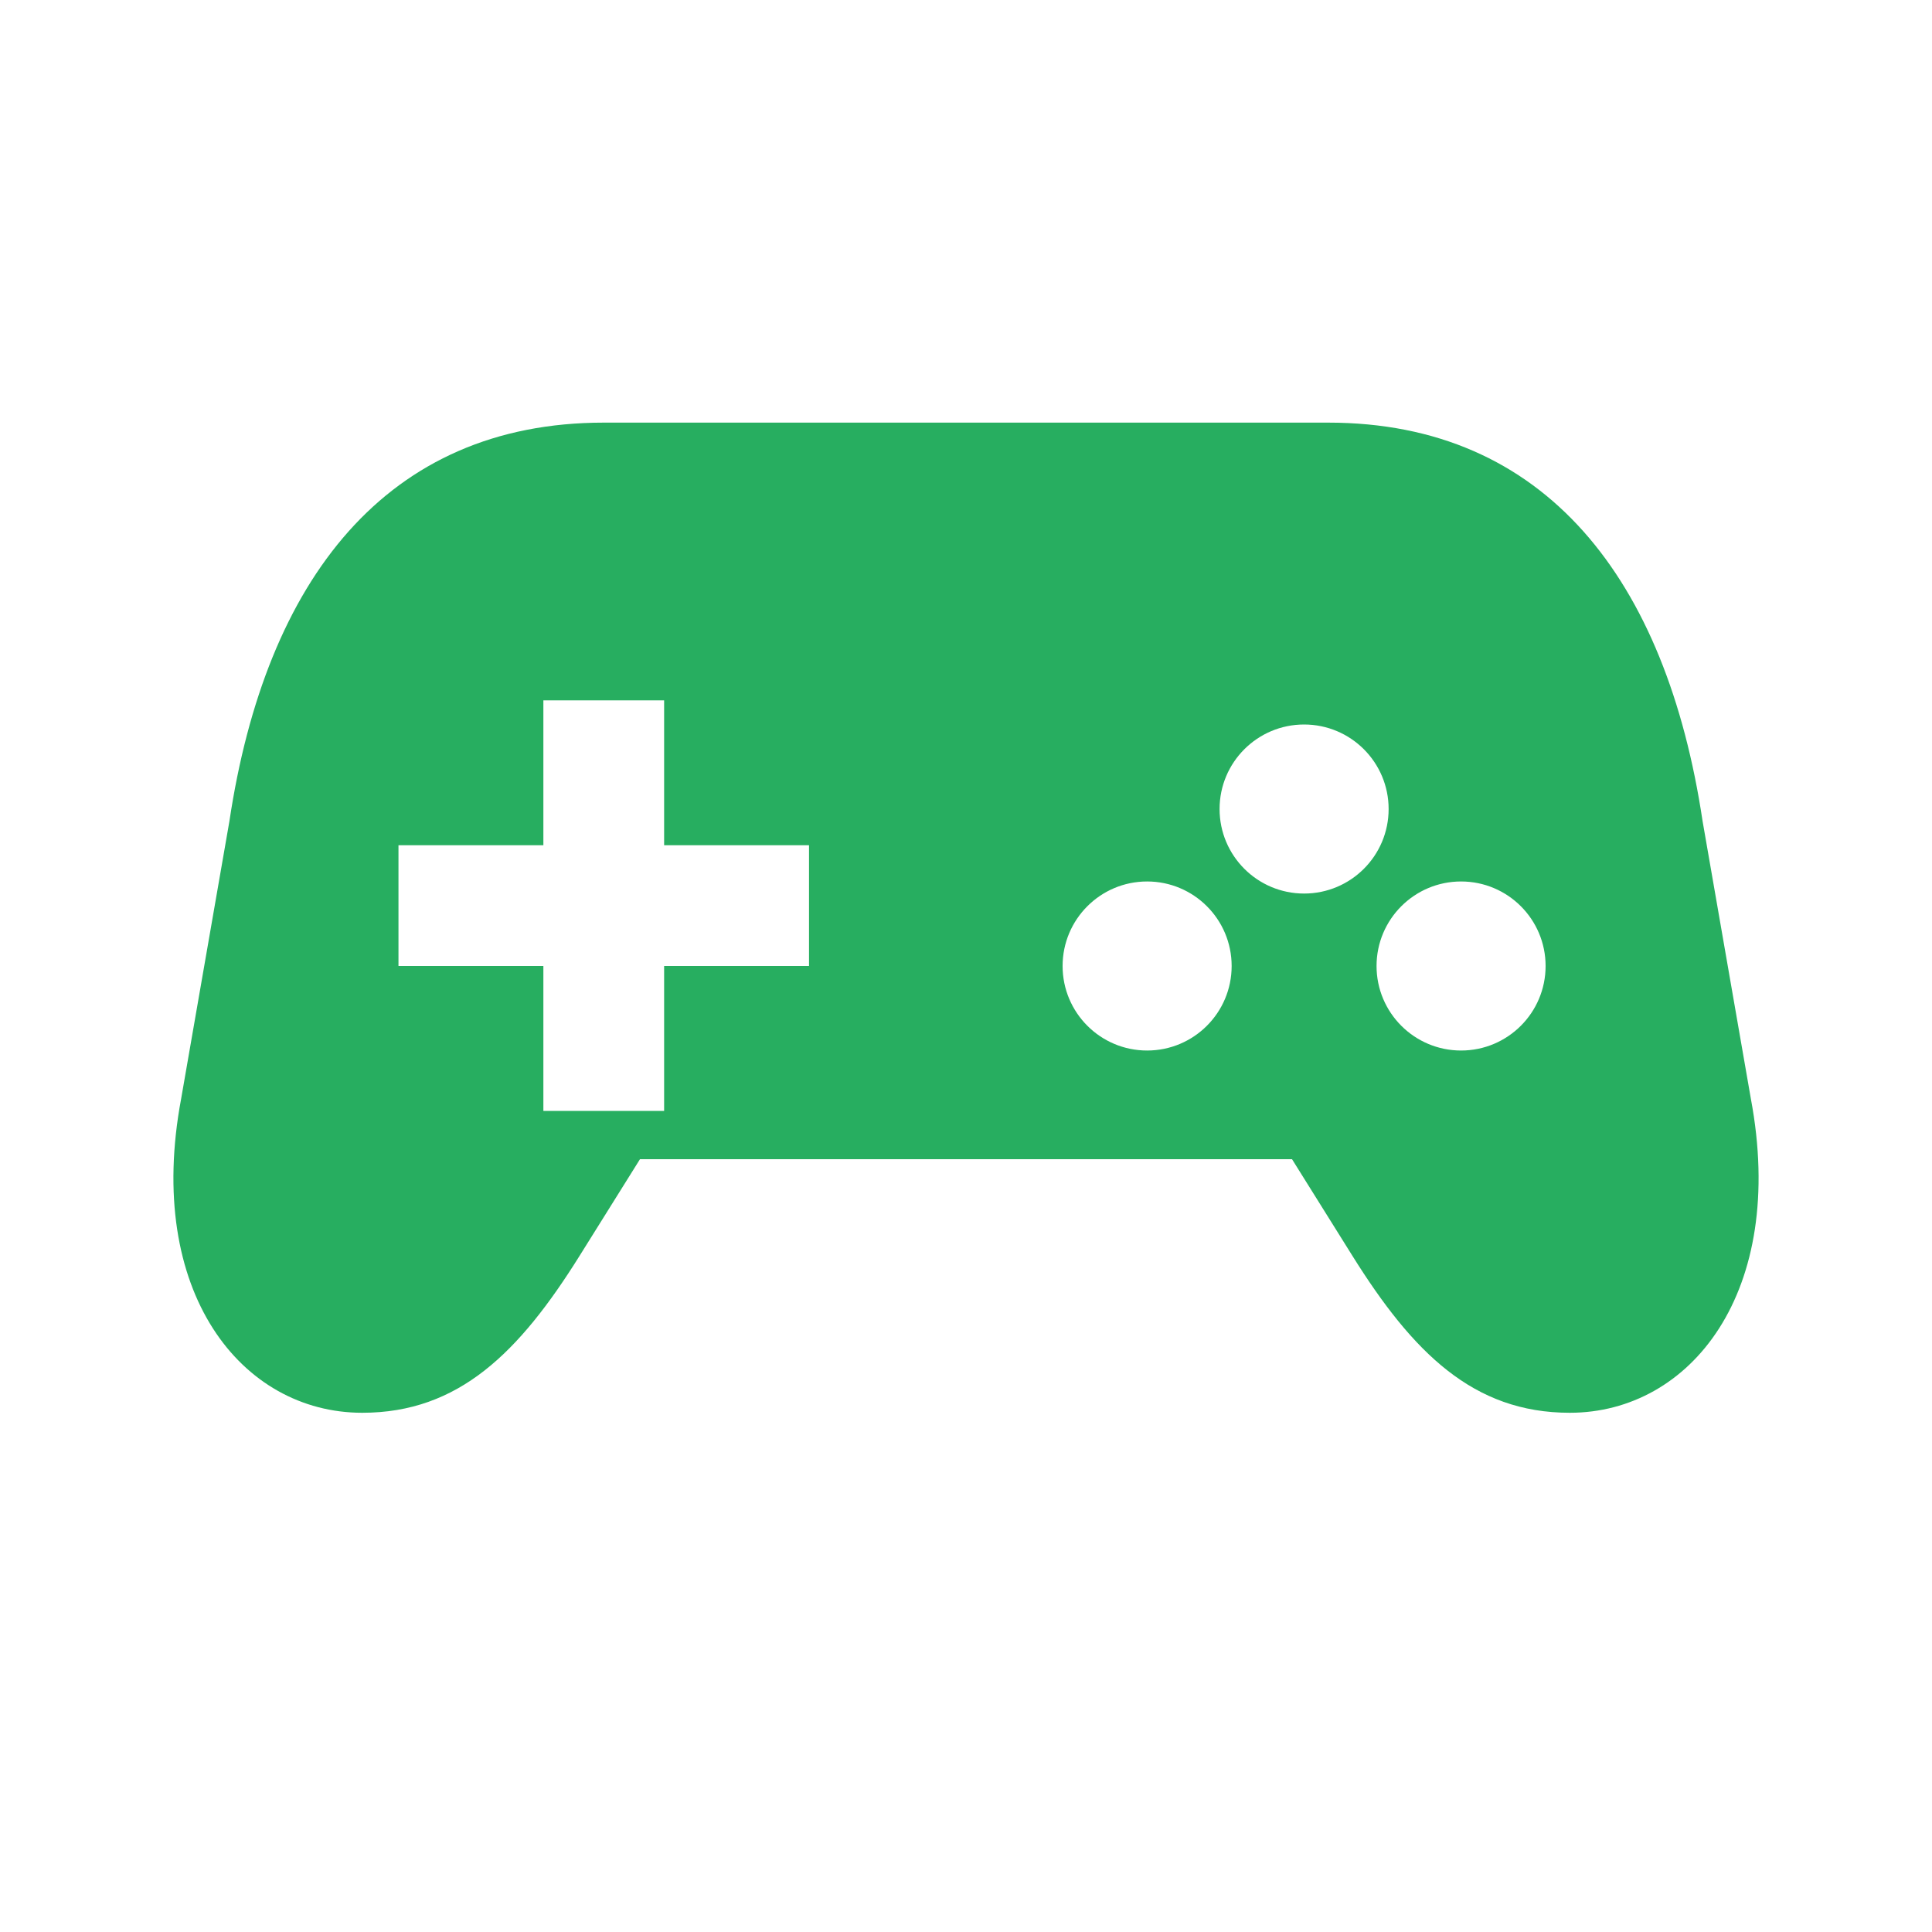
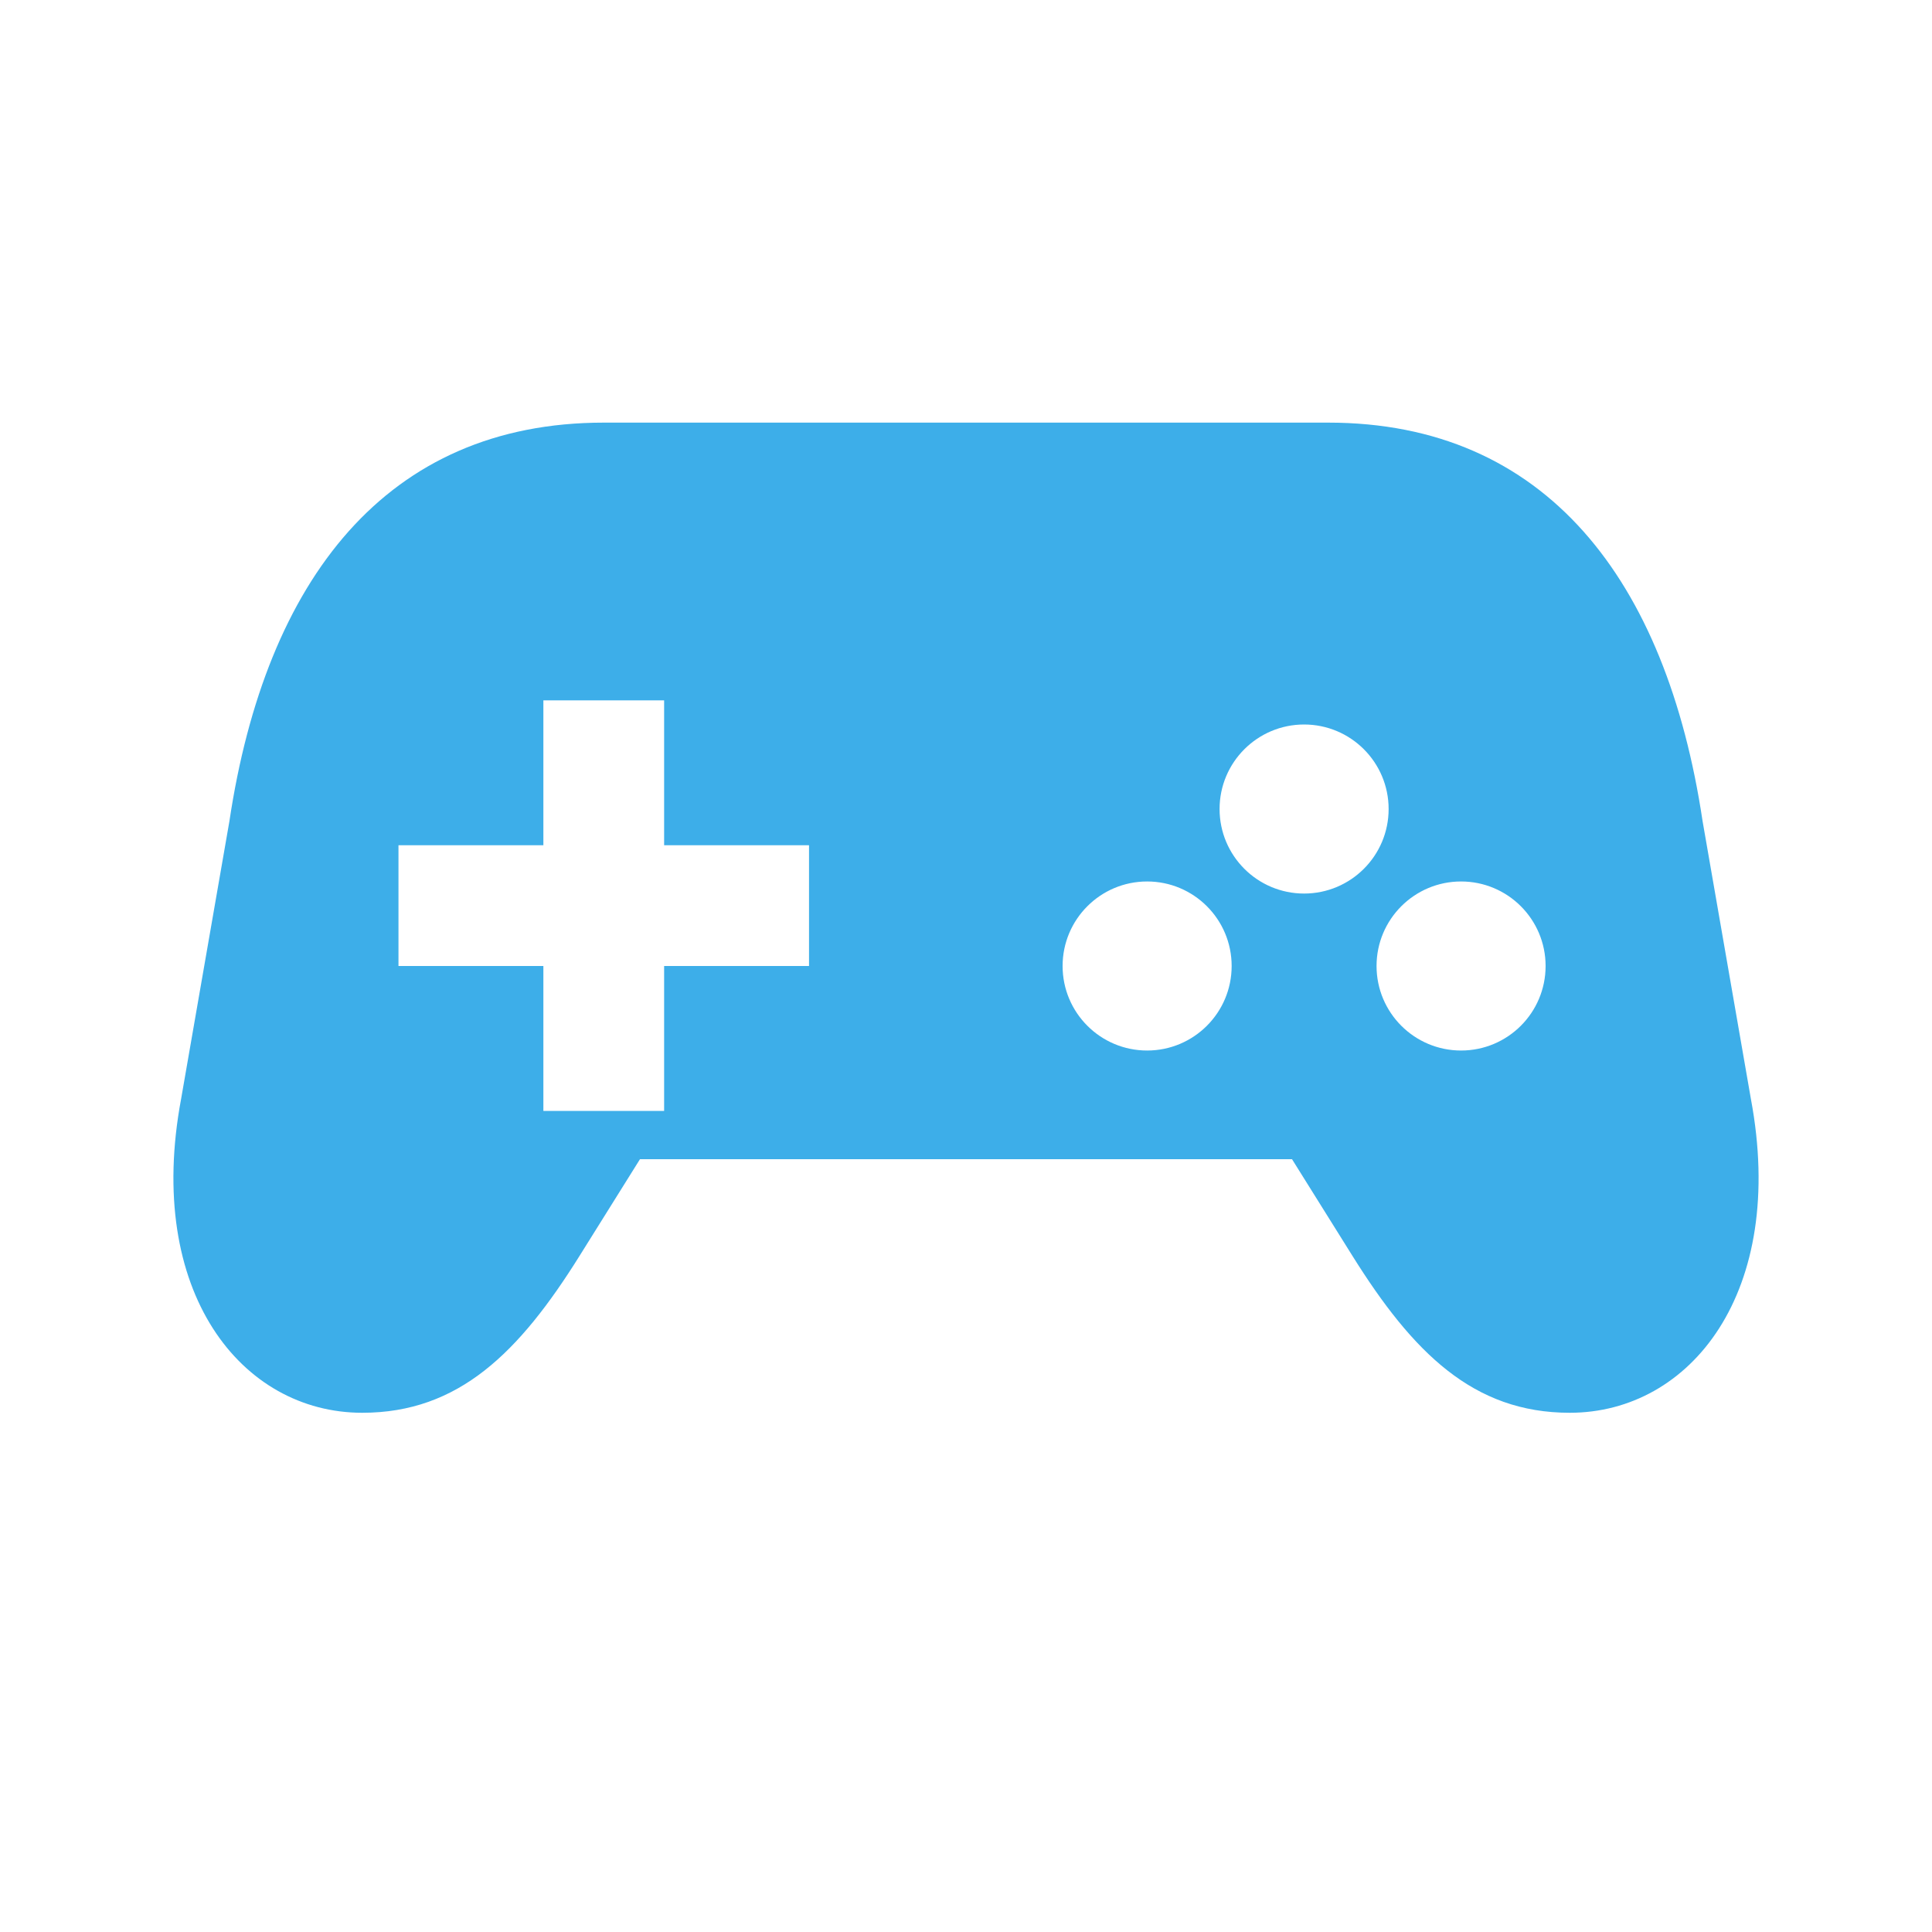
<svg xmlns="http://www.w3.org/2000/svg" width="16" height="16" viewBox="0 0 16 16">
  <defs>
-     <style type="text/css" id="current-color-scheme">.ColorScheme-PositiveText { color:#27ae60; }</style>
+     <style type="text/css" id="current-color-scheme">.ColorScheme-Highlight { color:#3daee9; }</style>
  </defs>
-   <path fill="currentColor" class="ColorScheme-PositiveText" d="M5 3.5h6c1.8 0 2.8 1.3 3.1 3.3l.4 2.3c.3 1.6-.5 2.6-1.5 2.6-.8 0-1.3-.5-1.8-1.3l-.5-.8H5.3l-.5.8c-.5.8-1 1.3-1.8 1.3-1 0-1.8-1-1.5-2.6l.4-2.3C2.2 4.8 3.2 3.5 5 3.5zM4.5 5.8v1.2H3.3v1h1.2v1.2h1V8h1.2V7H5.5V5.8zm6.3.2a.7.7 0 1 0 0 1.4.7.7 0 0 0 0-1.4zm-1.3 1.3a.7.7 0 1 0 0 1.4.7.7 0 0 0 0-1.4zm2.6 0a.7.7 0 1 0 0 1.4.7.7 0 0 0 0-1.4z" />
+   <path fill="currentColor" class="ColorScheme-Highlight" d="M5 3.5h6c1.8 0 2.8 1.3 3.1 3.3l.4 2.3c.3 1.6-.5 2.6-1.5 2.6-.8 0-1.3-.5-1.8-1.3l-.5-.8H5.3l-.5.8c-.5.8-1 1.3-1.8 1.3-1 0-1.8-1-1.5-2.6l.4-2.3C2.2 4.8 3.2 3.5 5 3.5zM4.5 5.8v1.2H3.3v1h1.2v1.2h1V8h1.2V7H5.5V5.8zm6.3.2a.7.7 0 1 0 0 1.4.7.7 0 0 0 0-1.4zm-1.3 1.3a.7.7 0 1 0 0 1.4.7.7 0 0 0 0-1.4zm2.6 0a.7.7 0 1 0 0 1.4.7.7 0 0 0 0-1.4z" />
</svg>
